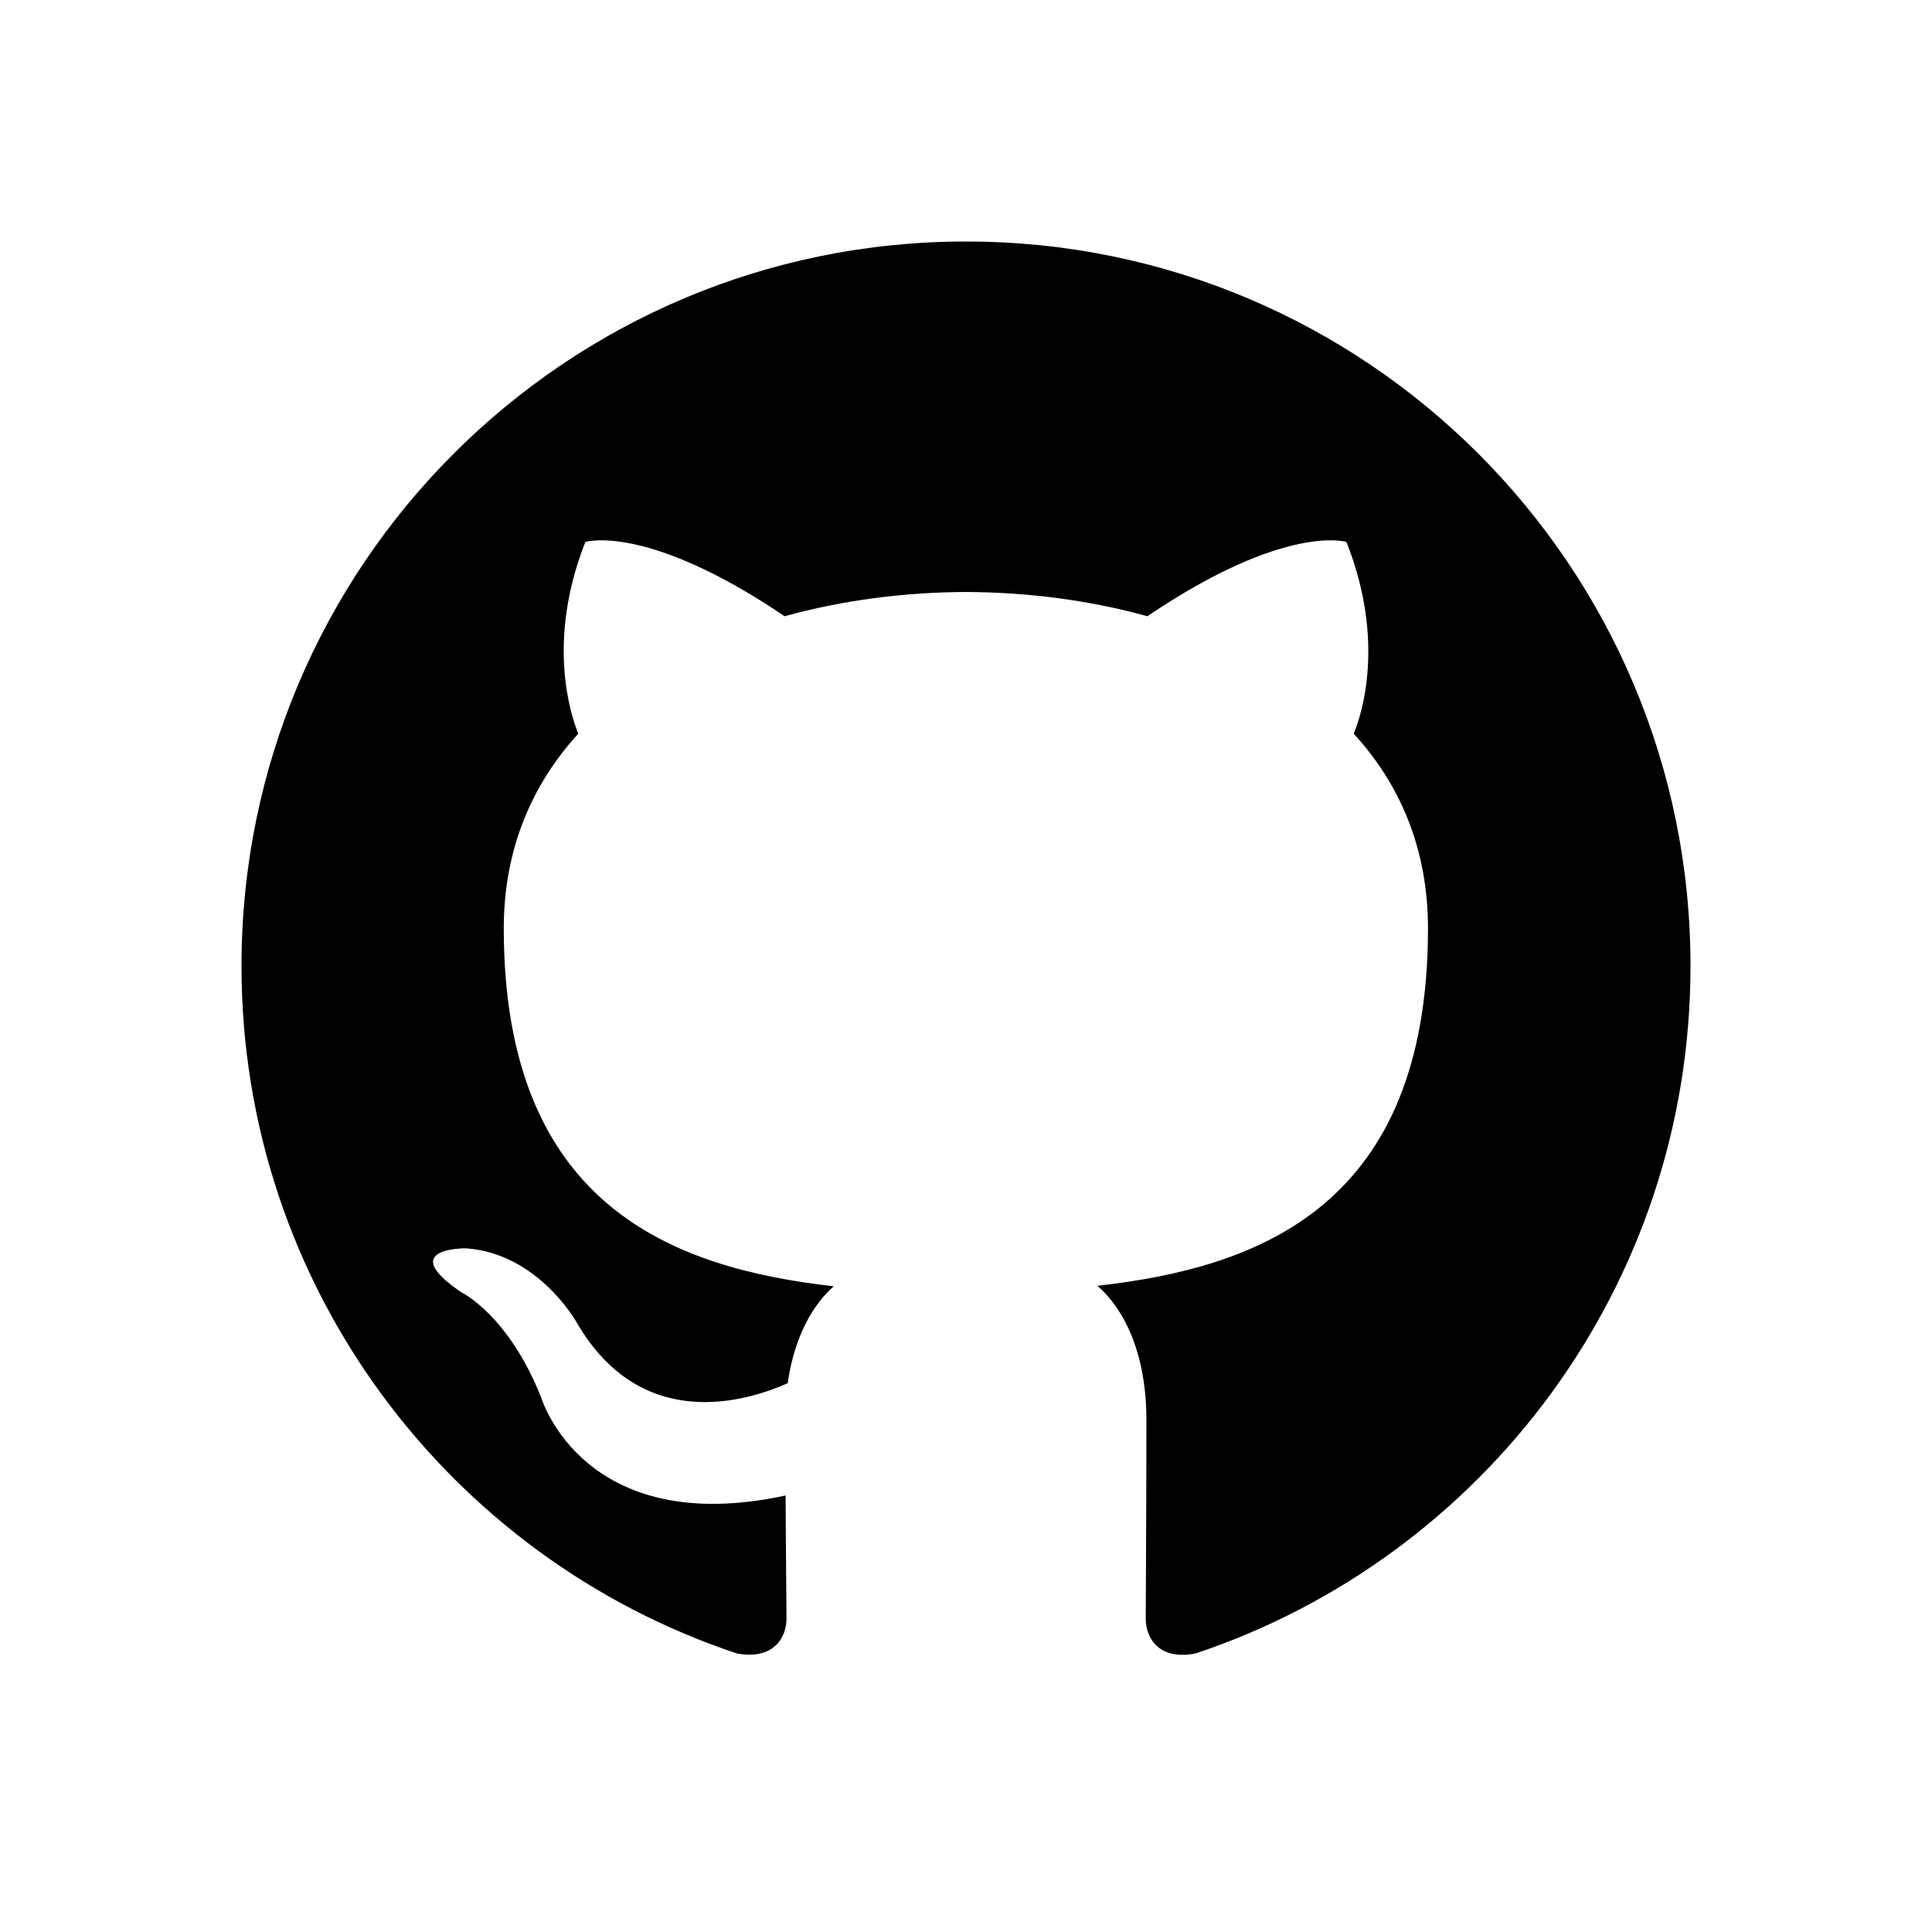
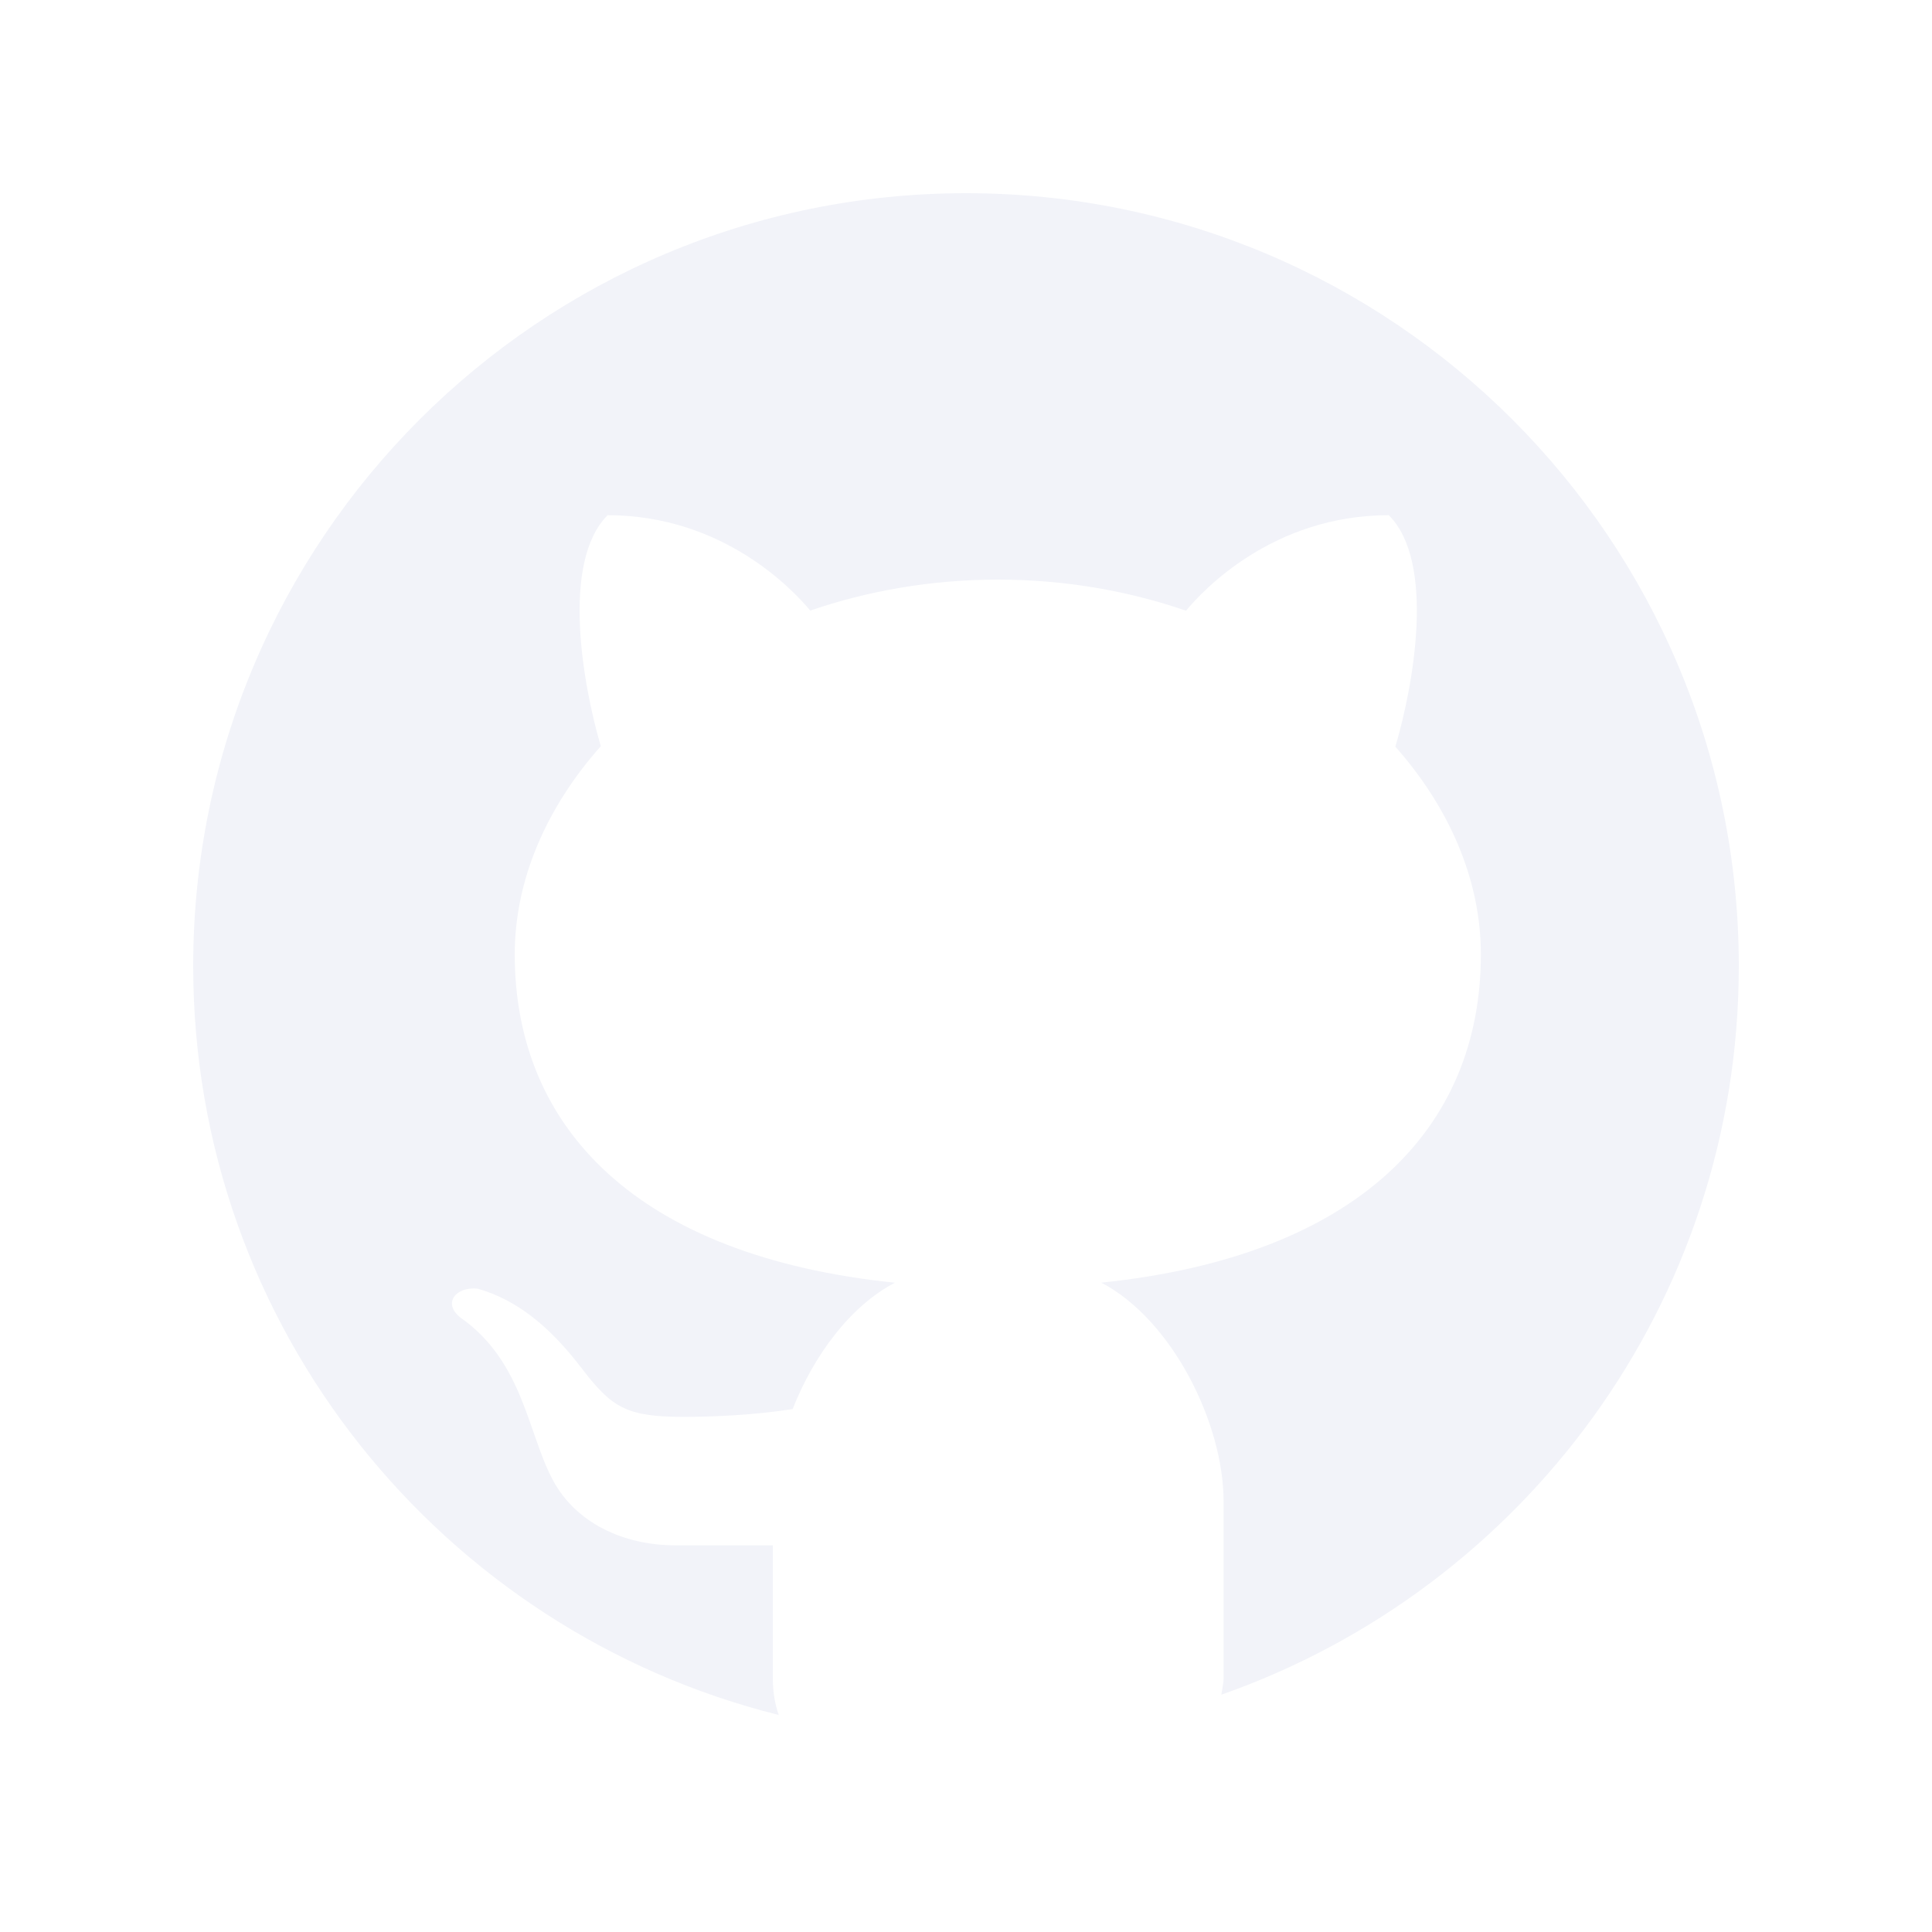
- <svg xmlns="http://www.w3.org/2000/svg" viewBox="0 0 32 32" width="512px" height="512px">
-   <path fill-rule="evenodd" d="M 16 4 C 9.371 4 4 9.371 4 16 C 4 21.301 7.438 25.801 12.207 27.387 C 12.809 27.496 13.027 27.129 13.027 26.809 C 13.027 26.523 13.016 25.77 13.012 24.77 C 9.672 25.492 8.969 23.16 8.969 23.16 C 8.422 21.773 7.637 21.402 7.637 21.402 C 6.547 20.66 7.719 20.676 7.719 20.676 C 8.922 20.762 9.555 21.91 9.555 21.91 C 10.625 23.746 12.363 23.215 13.047 22.91 C 13.156 22.133 13.469 21.605 13.809 21.305 C 11.145 21.004 8.344 19.973 8.344 15.375 C 8.344 14.062 8.812 12.992 9.578 12.152 C 9.457 11.852 9.043 10.629 9.695 8.977 C 9.695 8.977 10.703 8.656 12.996 10.207 C 13.953 9.941 14.98 9.809 16 9.805 C 17.02 9.809 18.047 9.941 19.004 10.207 C 21.297 8.656 22.301 8.977 22.301 8.977 C 22.957 10.629 22.547 11.852 22.422 12.152 C 23.191 12.992 23.652 14.062 23.652 15.375 C 23.652 19.984 20.848 20.996 18.176 21.297 C 18.605 21.664 18.988 22.398 18.988 23.516 C 18.988 25.121 18.977 26.414 18.977 26.809 C 18.977 27.129 19.191 27.504 19.801 27.387 C 24.566 25.797 28 21.301 28 16 C 28 9.371 22.629 4 16 4 Z" />
+ <svg xmlns="http://www.w3.org/2000/svg" viewBox="0,0,256,256" width="120px" height="120px">
+   <g fill="#f2f3f9" fill-rule="nonzero" stroke="none" stroke-width="1" stroke-linecap="butt" stroke-linejoin="miter" stroke-miterlimit="10" stroke-dasharray="" stroke-dashoffset="0" font-family="none" font-weight="none" font-size="none" text-anchor="none" style="mix-blend-mode: normal">
+     <g transform="scale(8.53333,8.53333)">
+       <path d="M15,3c-6.627,0 -12,5.373 -12,12c0,5.623 3.872,10.328 9.092,11.63c-0.056,-0.162 -0.092,-0.35 -0.092,-0.583v-2.051c-0.487,0 -1.303,0 -1.508,0c-0.821,0 -1.551,-0.353 -1.905,-1.009c-0.393,-0.729 -0.461,-1.844 -1.435,-2.526c-0.289,-0.227 -0.069,-0.486 0.264,-0.451c0.615,0.174 1.125,0.596 1.605,1.222c0.478,0.627 0.703,0.769 1.596,0.769c0.433,0 1.081,-0.025 1.691,-0.121c0.328,-0.833 0.895,-1.6 1.588,-1.962c-3.996,-0.411 -5.903,-2.399 -5.903,-5.098c0,-1.162 0.495,-2.286 1.336,-3.233c-0.276,-0.94 -0.623,-2.857 0.106,-3.587c1.798,0 2.885,1.166 3.146,1.481c0.896,-0.307 1.88,-0.481 2.914,-0.481c1.036,0 2.024,0.174 2.922,0.483c0.258,-0.313 1.346,-1.483 3.148,-1.483c0.732,0.731 0.381,2.656 0.102,3.594c0.836,0.945 1.328,2.066 1.328,3.226c0,2.697 -1.904,4.684 -5.894,5.097c1.098,0.573 1.899,2.183 1.899,3.396v2.734c0,0.104 -0.023,0.179 -0.035,0.268c4.676,-1.639 8.035,-6.079 8.035,-11.315c0,-6.627 -5.373,-12 -12,-12z" />
+     </g>
+   </g>
</svg>
